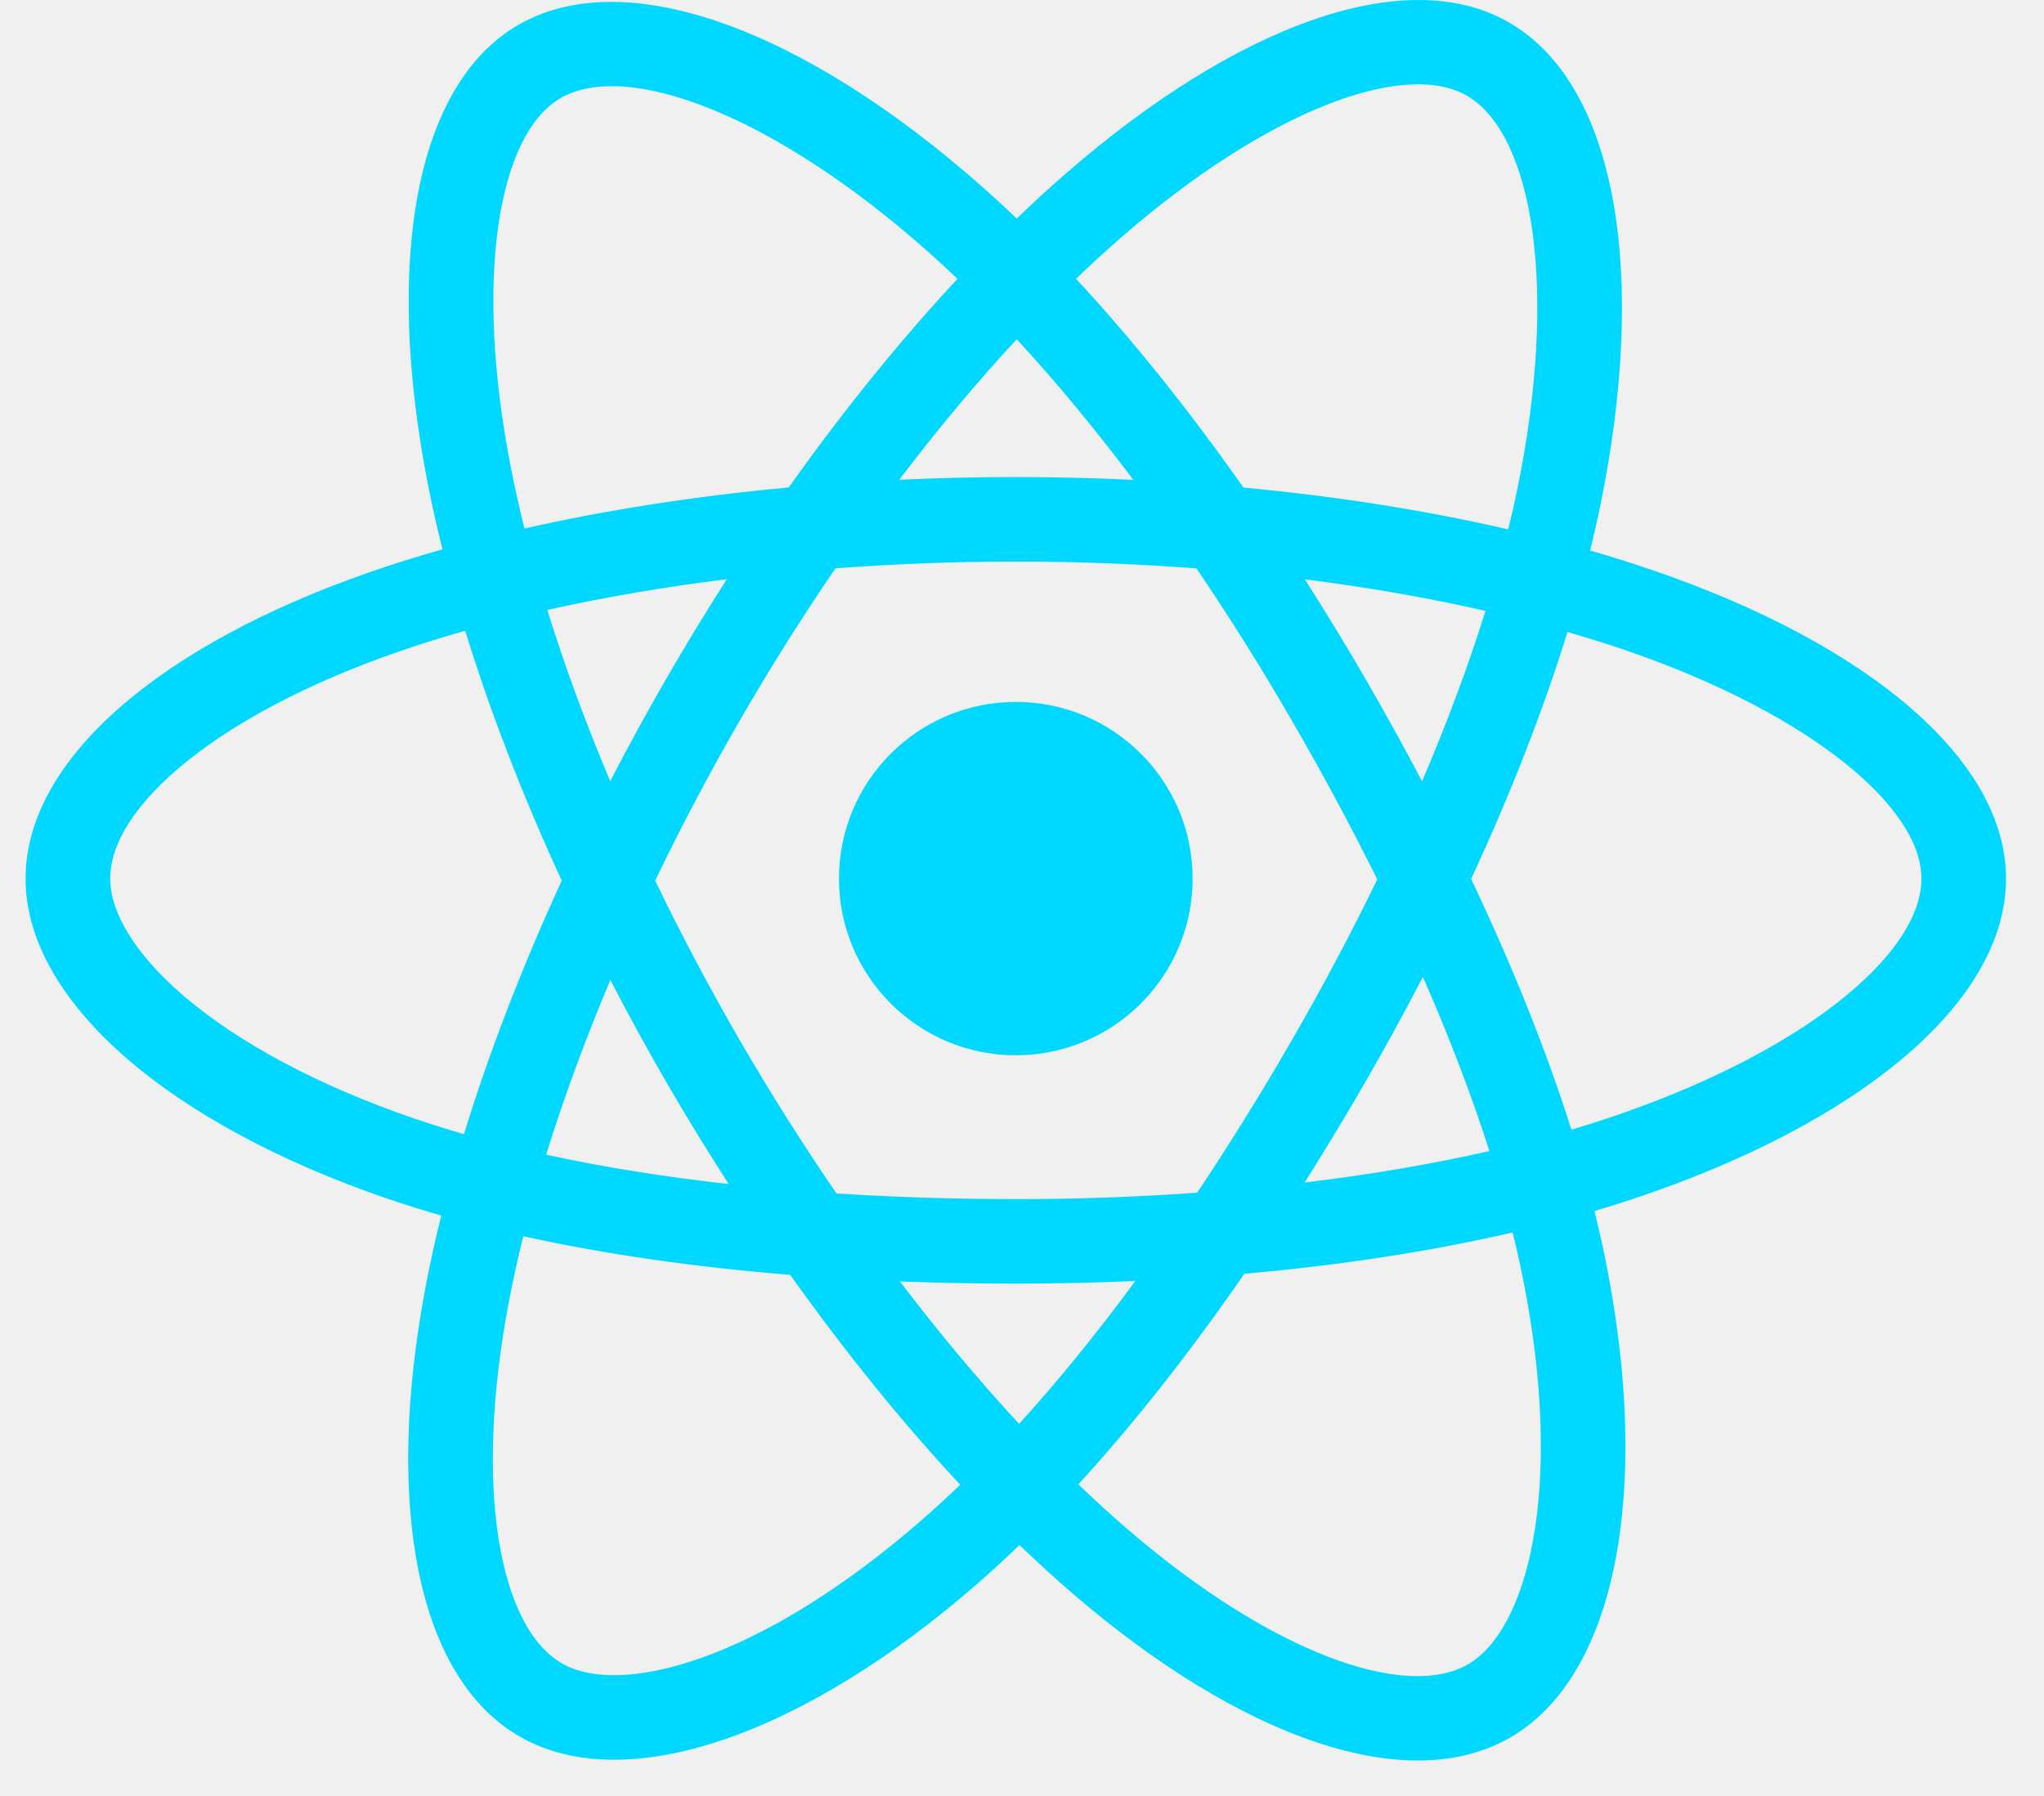
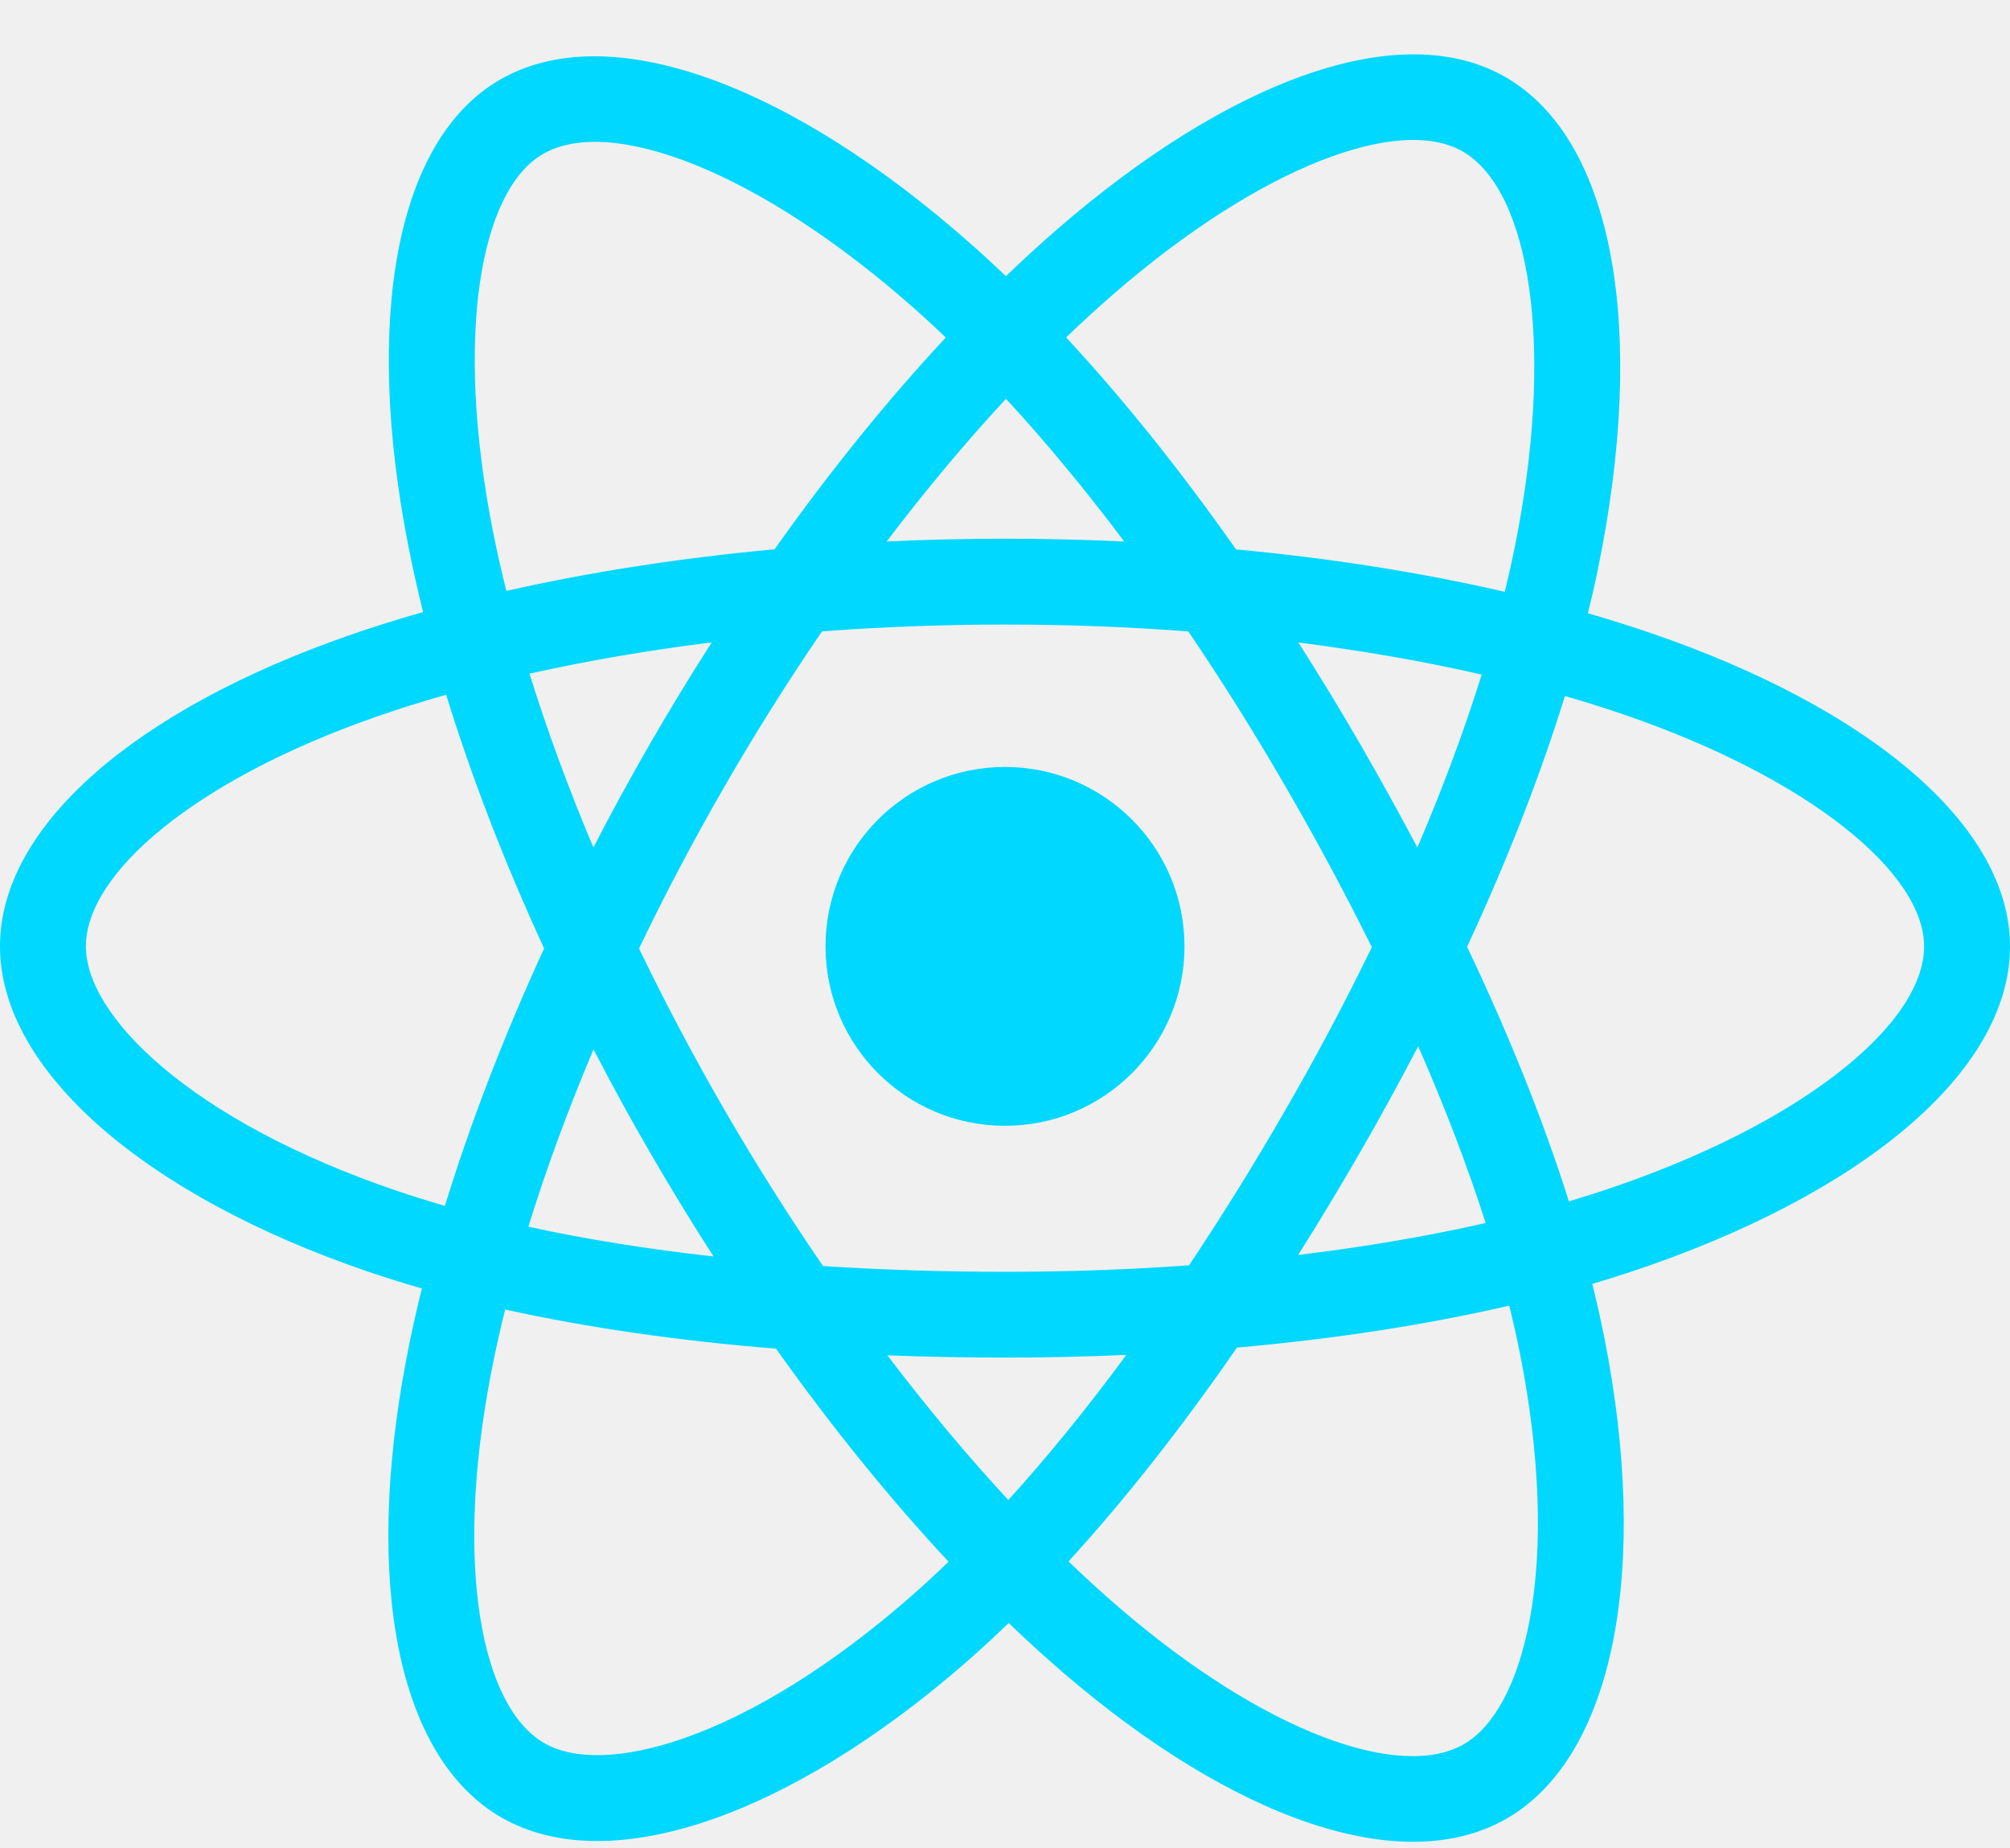
- <svg xmlns="http://www.w3.org/2000/svg" width="33" height="29" viewBox="0 0 33 29" fill="none">
-   <g clip-path="url(#clip0_674_316)">
-     <path d="M26.702 9.214C26.361 9.097 26.018 8.989 25.673 8.89C25.731 8.653 25.784 8.418 25.832 8.188C26.611 4.409 26.101 1.364 24.362 0.362C22.694 -0.599 19.966 0.403 17.211 2.799C16.939 3.035 16.674 3.279 16.415 3.529C16.241 3.362 16.064 3.199 15.885 3.04C12.998 0.478 10.104 -0.602 8.366 0.403C6.699 1.368 6.206 4.23 6.907 7.812C6.977 8.166 7.056 8.519 7.143 8.87C6.734 8.986 6.338 9.11 5.96 9.242C2.575 10.421 0.413 12.27 0.413 14.187C0.413 16.167 2.734 18.153 6.26 19.357C6.546 19.454 6.834 19.545 7.124 19.628C7.03 20.005 6.946 20.386 6.873 20.768C6.204 24.288 6.727 27.082 8.389 28.04C10.105 29.029 12.986 28.013 15.792 25.562C16.019 25.363 16.242 25.158 16.459 24.948C16.74 25.218 17.028 25.481 17.323 25.736C20.041 28.072 22.724 29.016 24.385 28.055C26.1 27.063 26.657 24.061 25.933 20.409C25.877 20.122 25.813 19.838 25.742 19.555C25.944 19.495 26.143 19.433 26.336 19.369C30.002 18.155 32.387 16.193 32.387 14.187C32.387 12.263 30.155 10.402 26.702 9.214ZM25.907 18.073C25.732 18.131 25.553 18.187 25.37 18.241C24.965 16.961 24.419 15.6 23.751 14.193C24.388 12.82 24.913 11.477 25.307 10.205C25.634 10.3 25.951 10.399 26.257 10.504C29.216 11.522 31.021 13.027 31.021 14.187C31.021 15.422 29.072 17.025 25.907 18.073ZM24.594 20.674C24.914 22.289 24.959 23.749 24.747 24.891C24.557 25.916 24.174 26.6 23.7 26.874C22.693 27.457 20.538 26.699 18.214 24.701C17.939 24.464 17.671 24.22 17.41 23.968C18.311 22.984 19.212 21.839 20.09 20.568C21.636 20.431 23.096 20.207 24.421 19.901C24.484 20.157 24.542 20.415 24.594 20.674ZM11.314 26.773C10.329 27.121 9.545 27.131 9.071 26.858C8.063 26.276 7.643 24.032 8.215 21.023C8.283 20.667 8.361 20.313 8.449 19.962C9.758 20.251 11.208 20.46 12.757 20.585C13.642 21.829 14.568 22.973 15.502 23.974C15.304 24.166 15.101 24.352 14.893 24.534C13.652 25.618 12.409 26.387 11.314 26.773ZM6.702 18.066C5.143 17.533 3.855 16.841 2.972 16.086C2.179 15.407 1.779 14.733 1.779 14.187C1.779 13.023 3.515 11.539 6.41 10.531C6.761 10.408 7.129 10.293 7.51 10.185C7.911 11.485 8.435 12.845 9.069 14.22C8.427 15.615 7.895 16.997 7.491 18.313C7.226 18.237 6.963 18.154 6.702 18.066ZM8.248 7.549C7.647 4.481 8.046 2.166 9.05 1.585C10.12 0.966 12.485 1.848 14.978 4.06C15.141 4.205 15.301 4.352 15.458 4.503C14.529 5.5 13.611 6.635 12.734 7.871C11.23 8.01 9.791 8.234 8.467 8.534C8.386 8.208 8.313 7.879 8.248 7.549ZM22.04 10.953C21.727 10.413 21.403 9.88 21.067 9.355C22.087 9.484 23.065 9.655 23.983 9.864C23.707 10.747 23.364 11.669 22.959 12.615C22.664 12.055 22.357 11.501 22.04 10.953ZM16.415 5.478C17.045 6.16 17.676 6.922 18.297 7.748C17.038 7.689 15.777 7.688 14.518 7.747C15.139 6.929 15.775 6.168 16.415 5.478ZM10.755 10.962C10.441 11.506 10.14 12.056 9.852 12.614C9.454 11.671 9.114 10.745 8.836 9.849C9.749 9.645 10.721 9.479 11.735 9.352C11.396 9.881 11.069 10.418 10.755 10.962ZM11.764 19.119C10.717 19.002 9.729 18.844 8.817 18.645C9.1 17.734 9.448 16.787 9.854 15.824C10.143 16.383 10.445 16.934 10.76 17.478C11.084 18.037 11.42 18.584 11.764 19.119ZM16.453 22.991C15.806 22.293 15.16 21.521 14.529 20.691C15.141 20.715 15.765 20.727 16.4 20.727C17.052 20.727 17.696 20.712 18.33 20.684C17.707 21.53 17.079 22.303 16.453 22.991ZM22.972 15.775C23.4 16.749 23.76 17.69 24.046 18.586C23.119 18.797 22.118 18.968 21.063 19.094C21.401 18.559 21.729 18.017 22.045 17.468C22.367 16.911 22.676 16.346 22.972 15.775ZM20.862 16.786C20.378 17.627 19.866 18.452 19.328 19.259C18.354 19.328 17.377 19.363 16.4 19.362C15.405 19.362 14.437 19.331 13.505 19.271C12.953 18.465 12.432 17.639 11.942 16.794C11.455 15.953 11 15.095 10.578 14.219C10.999 13.344 11.453 12.485 11.938 11.644L11.938 11.644C12.423 10.802 12.941 9.98 13.488 9.177C14.439 9.106 15.414 9.068 16.4 9.068C17.39 9.068 18.366 9.106 19.317 9.178C19.859 9.979 20.373 10.799 20.857 11.636C21.345 12.476 21.804 13.331 22.236 14.2C21.809 15.078 21.35 15.941 20.862 16.786ZM23.68 1.544C24.75 2.161 25.166 4.649 24.494 7.913C24.451 8.121 24.403 8.333 24.35 8.548C23.024 8.242 21.583 8.014 20.075 7.873C19.197 6.623 18.286 5.486 17.372 4.502C17.612 4.271 17.857 4.047 18.108 3.828C20.468 1.775 22.674 0.965 23.68 1.544ZM16.4 11.334C17.977 11.334 19.255 12.611 19.255 14.187C19.255 15.762 17.977 17.04 16.4 17.04C14.823 17.04 13.545 15.762 13.545 14.187C13.545 12.611 14.823 11.334 16.4 11.334Z" fill="#00D8FF" />
+ <svg xmlns="http://www.w3.org/2000/svg" width="37" height="34" viewBox="0 0 37 34" fill="none">
+   <g clip-path="url(#clip0_947_684)">
+     <path d="M30.421 11.662C30.028 11.527 29.631 11.402 29.23 11.287C29.298 11.013 29.36 10.742 29.414 10.475C30.316 6.102 29.727 2.579 27.713 1.419C25.783 0.306 22.627 1.466 19.438 4.239C19.124 4.512 18.817 4.794 18.517 5.083C18.316 4.891 18.112 4.702 17.904 4.518C14.563 1.553 11.214 0.304 9.203 1.467C7.274 2.582 6.703 5.895 7.515 10.04C7.596 10.45 7.687 10.858 7.788 11.264C7.314 11.399 6.857 11.542 6.419 11.695C2.502 13.06 0 15.198 0 17.417C0 19.708 2.686 22.007 6.766 23.4C7.097 23.513 7.43 23.617 7.766 23.713C7.657 24.15 7.56 24.59 7.476 25.033C6.702 29.106 7.306 32.34 9.229 33.448C11.216 34.593 14.55 33.416 17.796 30.581C18.059 30.35 18.317 30.113 18.568 29.869C18.893 30.183 19.227 30.487 19.568 30.781C22.713 33.485 25.819 34.577 27.74 33.466C29.725 32.318 30.37 28.844 29.532 24.617C29.466 24.286 29.392 23.956 29.311 23.629C29.545 23.559 29.774 23.488 29.998 23.414C34.24 22.009 37 19.739 37 17.417C37 15.19 34.417 13.037 30.421 11.662ZM29.501 21.915C29.299 21.981 29.091 22.046 28.88 22.109C28.412 20.627 27.78 19.052 27.006 17.425C27.744 15.836 28.352 14.281 28.807 12.809C29.186 12.919 29.553 13.034 29.907 13.156C33.331 14.334 35.419 16.075 35.419 17.417C35.419 18.846 33.164 20.702 29.501 21.915ZM27.982 24.924C28.352 26.793 28.405 28.482 28.16 29.803C27.939 30.991 27.496 31.782 26.948 32.099C25.782 32.773 23.289 31.897 20.599 29.584C20.281 29.31 19.971 29.027 19.669 28.736C20.712 27.597 21.753 26.272 22.77 24.801C24.559 24.643 26.249 24.383 27.782 24.029C27.855 24.326 27.922 24.624 27.982 24.924ZM12.614 31.982C11.475 32.384 10.568 32.396 10.019 32.08C8.852 31.407 8.367 28.811 9.029 25.327C9.107 24.916 9.197 24.506 9.299 24.1C10.814 24.435 12.492 24.676 14.285 24.821C15.309 26.261 16.381 27.584 17.461 28.742C17.231 28.965 16.996 29.181 16.756 29.391C15.32 30.645 13.882 31.535 12.614 31.982ZM7.277 21.906C5.473 21.29 3.983 20.489 2.962 19.615C2.044 18.829 1.581 18.05 1.581 17.417C1.581 16.071 3.589 14.353 6.939 13.186C7.346 13.045 7.771 12.911 8.213 12.786C8.676 14.291 9.283 15.864 10.016 17.455C9.274 19.07 8.658 20.669 8.19 22.192C7.884 22.104 7.579 22.009 7.277 21.906ZM9.066 9.736C8.371 6.185 8.833 3.506 9.995 2.834C11.232 2.118 13.97 3.139 16.855 5.699C17.043 5.866 17.228 6.037 17.41 6.211C16.335 7.364 15.273 8.678 14.258 10.109C12.518 10.27 10.852 10.529 9.321 10.875C9.226 10.498 9.141 10.118 9.066 9.736ZM25.026 13.674C24.665 13.05 24.289 12.434 23.901 11.825C25.082 11.975 26.213 12.172 27.275 12.415C26.956 13.436 26.559 14.504 26.091 15.598C25.749 14.95 25.394 14.309 25.026 13.674ZM18.518 7.34C19.247 8.129 19.977 9.01 20.695 9.966C19.238 9.897 17.779 9.897 16.322 9.965C17.041 9.018 17.777 8.138 18.518 7.34ZM11.967 13.685C11.604 14.314 11.256 14.952 10.923 15.597C10.463 14.506 10.069 13.434 9.747 12.398C10.803 12.162 11.929 11.969 13.102 11.822C12.709 12.434 12.331 13.056 11.967 13.685ZM13.135 23.124C11.924 22.989 10.781 22.806 9.726 22.576C10.052 21.522 10.455 20.426 10.925 19.312C11.259 19.958 11.609 20.596 11.974 21.225C12.349 21.872 12.737 22.506 13.135 23.124ZM18.561 27.606C17.812 26.798 17.065 25.904 16.335 24.943C17.044 24.971 17.766 24.985 18.5 24.985C19.254 24.985 20 24.968 20.733 24.936C20.013 25.914 19.285 26.809 18.561 27.606ZM26.106 19.255C26.6 20.382 27.017 21.471 27.348 22.508C26.275 22.752 25.117 22.949 23.897 23.096C24.288 22.476 24.666 21.849 25.032 21.214C25.405 20.569 25.762 19.916 26.106 19.255ZM23.663 20.425C23.103 21.398 22.511 22.353 21.888 23.287C20.761 23.367 19.631 23.407 18.5 23.406C17.349 23.406 16.229 23.37 15.15 23.3C14.511 22.368 13.908 21.412 13.341 20.434C12.778 19.461 12.251 18.467 11.763 17.455C12.25 16.442 12.775 15.448 13.337 14.474L13.337 14.474C13.898 13.501 14.497 12.549 15.131 11.62C16.231 11.537 17.36 11.494 18.5 11.494C19.645 11.494 20.775 11.537 21.875 11.621C22.503 12.548 23.098 13.497 23.658 14.466C24.222 15.437 24.754 16.427 25.253 17.432C24.759 18.448 24.229 19.447 23.663 20.425ZM26.924 2.787C28.163 3.501 28.645 6.38 27.866 10.156C27.817 10.397 27.761 10.643 27.7 10.892C26.165 10.537 24.498 10.274 22.753 10.111C21.736 8.664 20.683 7.349 19.625 6.21C19.902 5.943 20.186 5.683 20.476 5.43C23.208 3.054 25.761 2.117 26.924 2.787ZM18.5 14.115C20.325 14.115 21.804 15.594 21.804 17.417C21.804 19.241 20.325 20.719 18.5 20.719C16.675 20.719 15.196 19.241 15.196 17.417C15.196 15.594 16.675 14.115 18.5 14.115Z" fill="#00D8FF" />
  </g>
  <defs>
-     <clipPath id="clip0_674_316">
-       <rect width="31.974" height="28.456" fill="white" transform="translate(0.413086)" />
+     <clipPath id="clip0_947_684">
+       <rect width="37" height="32.93" fill="white" transform="translate(0 1)" />
    </clipPath>
  </defs>
</svg>
